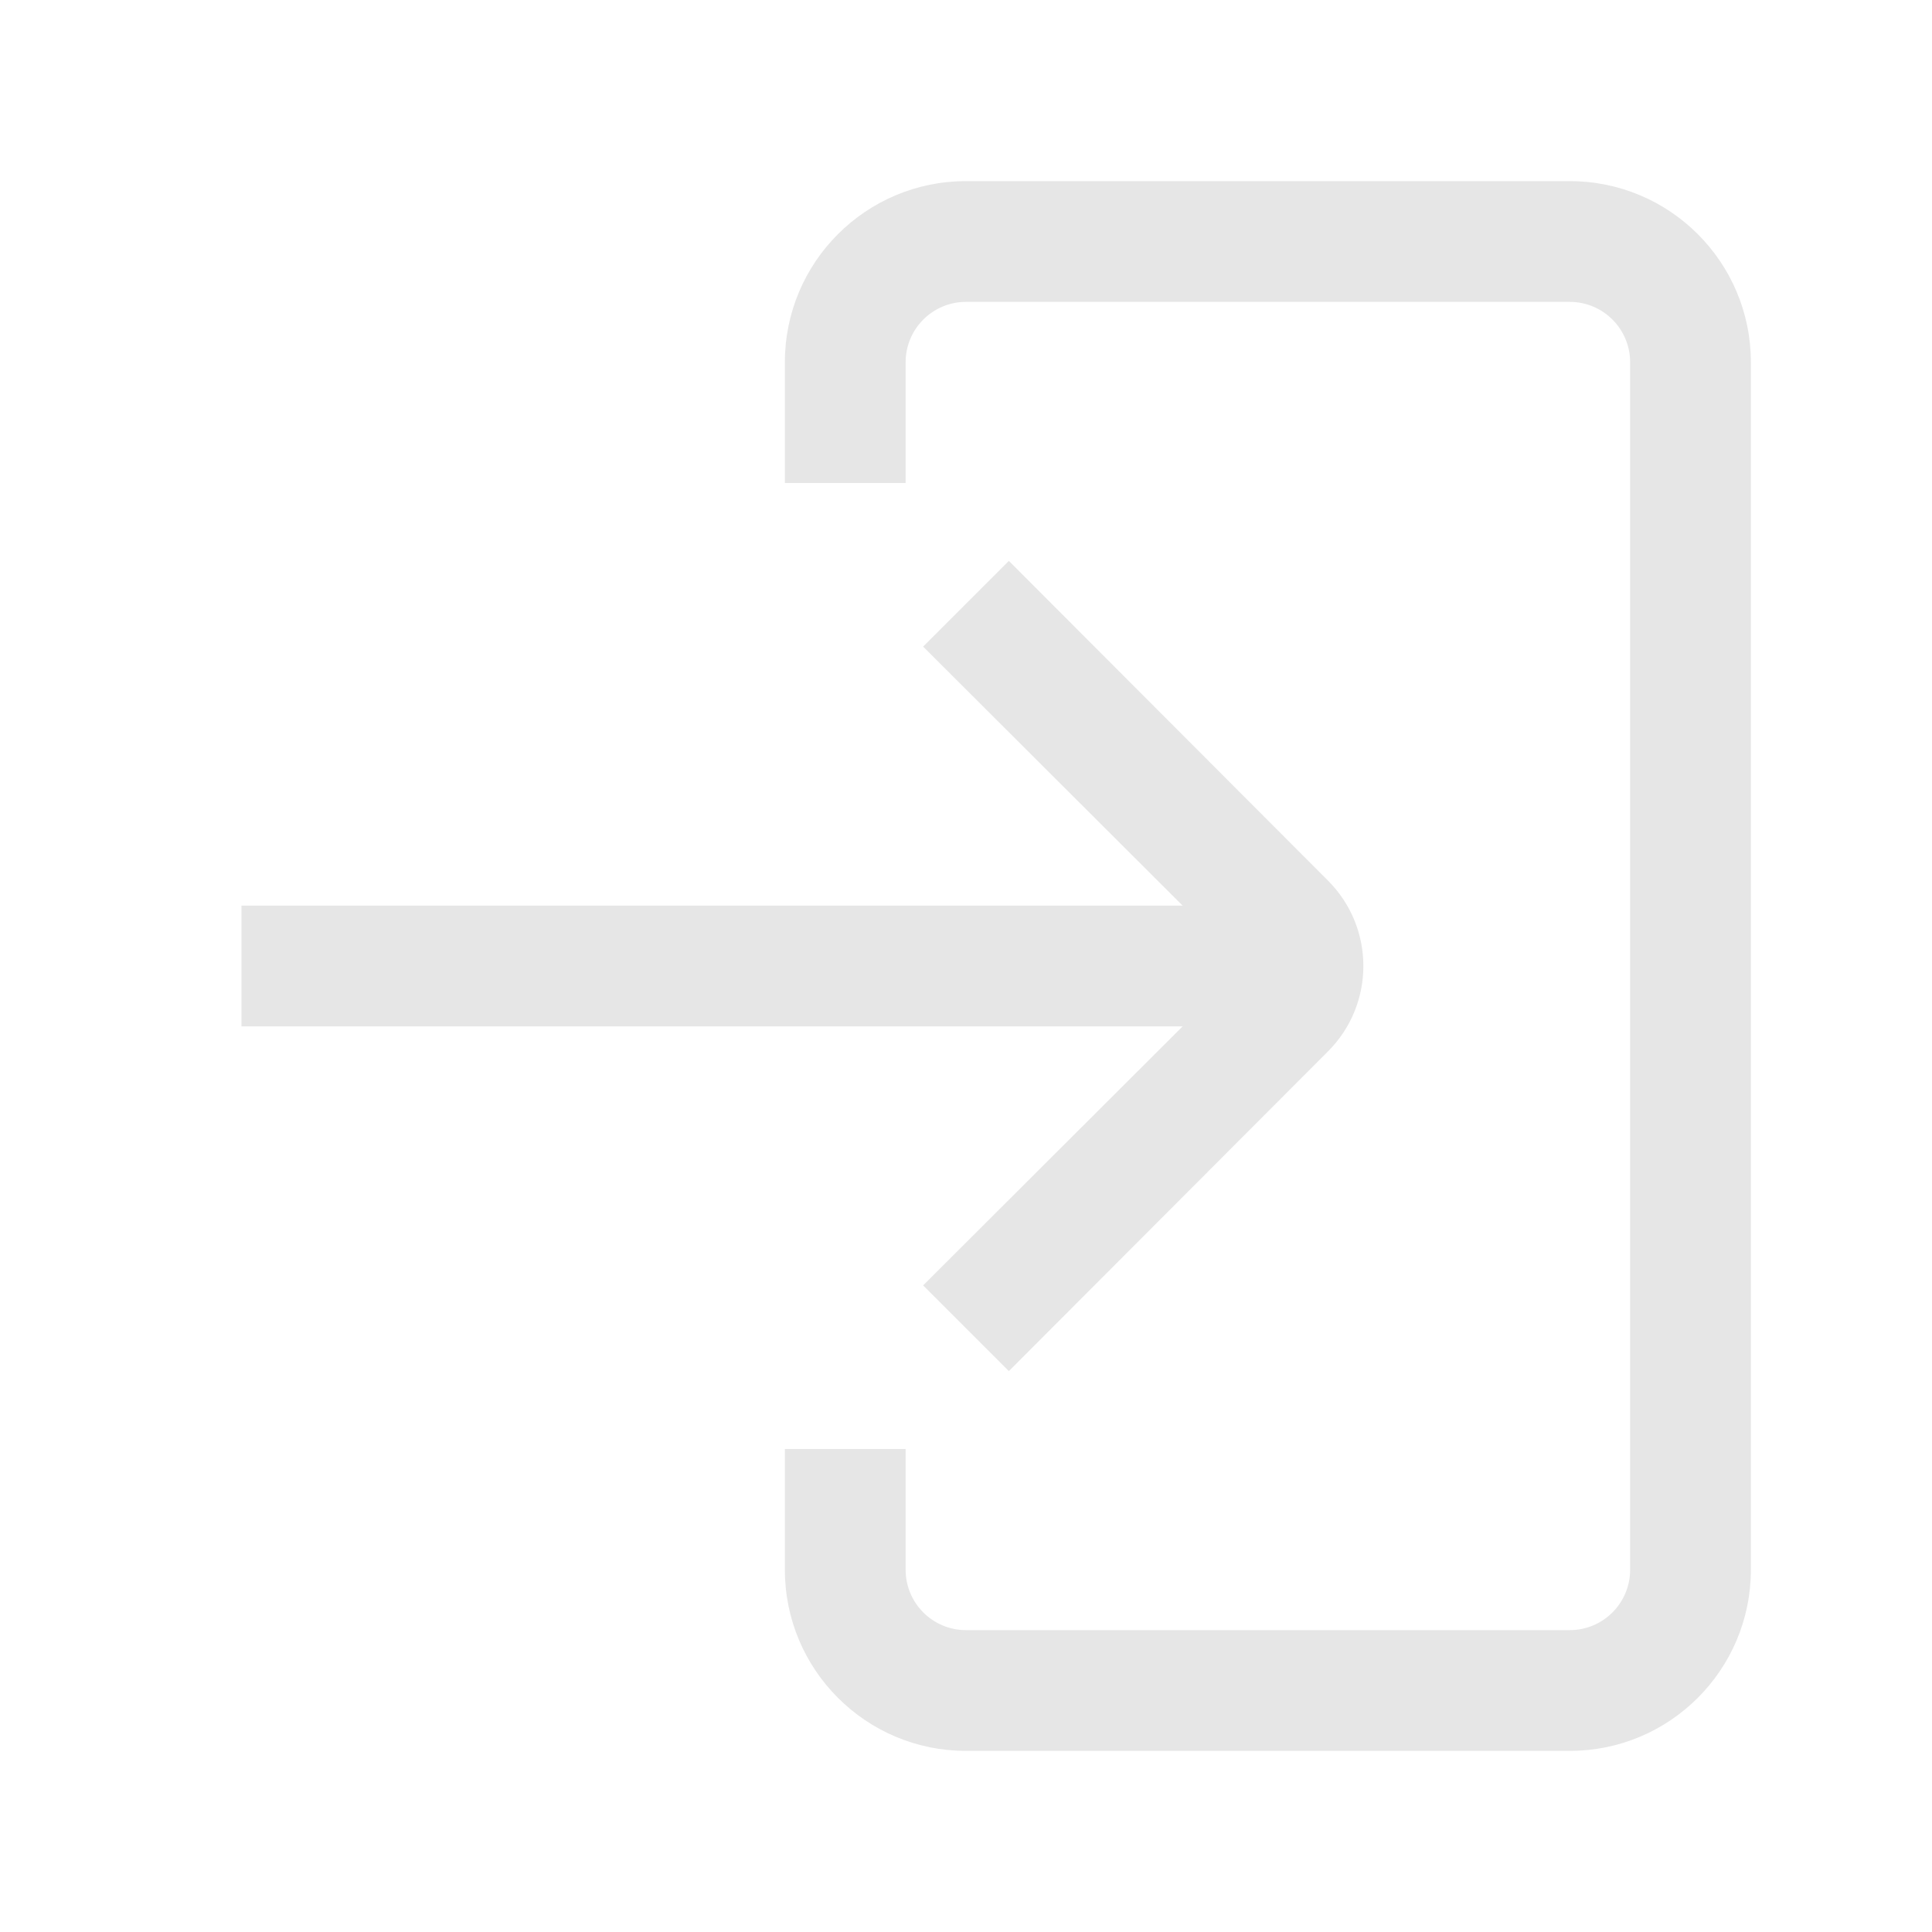
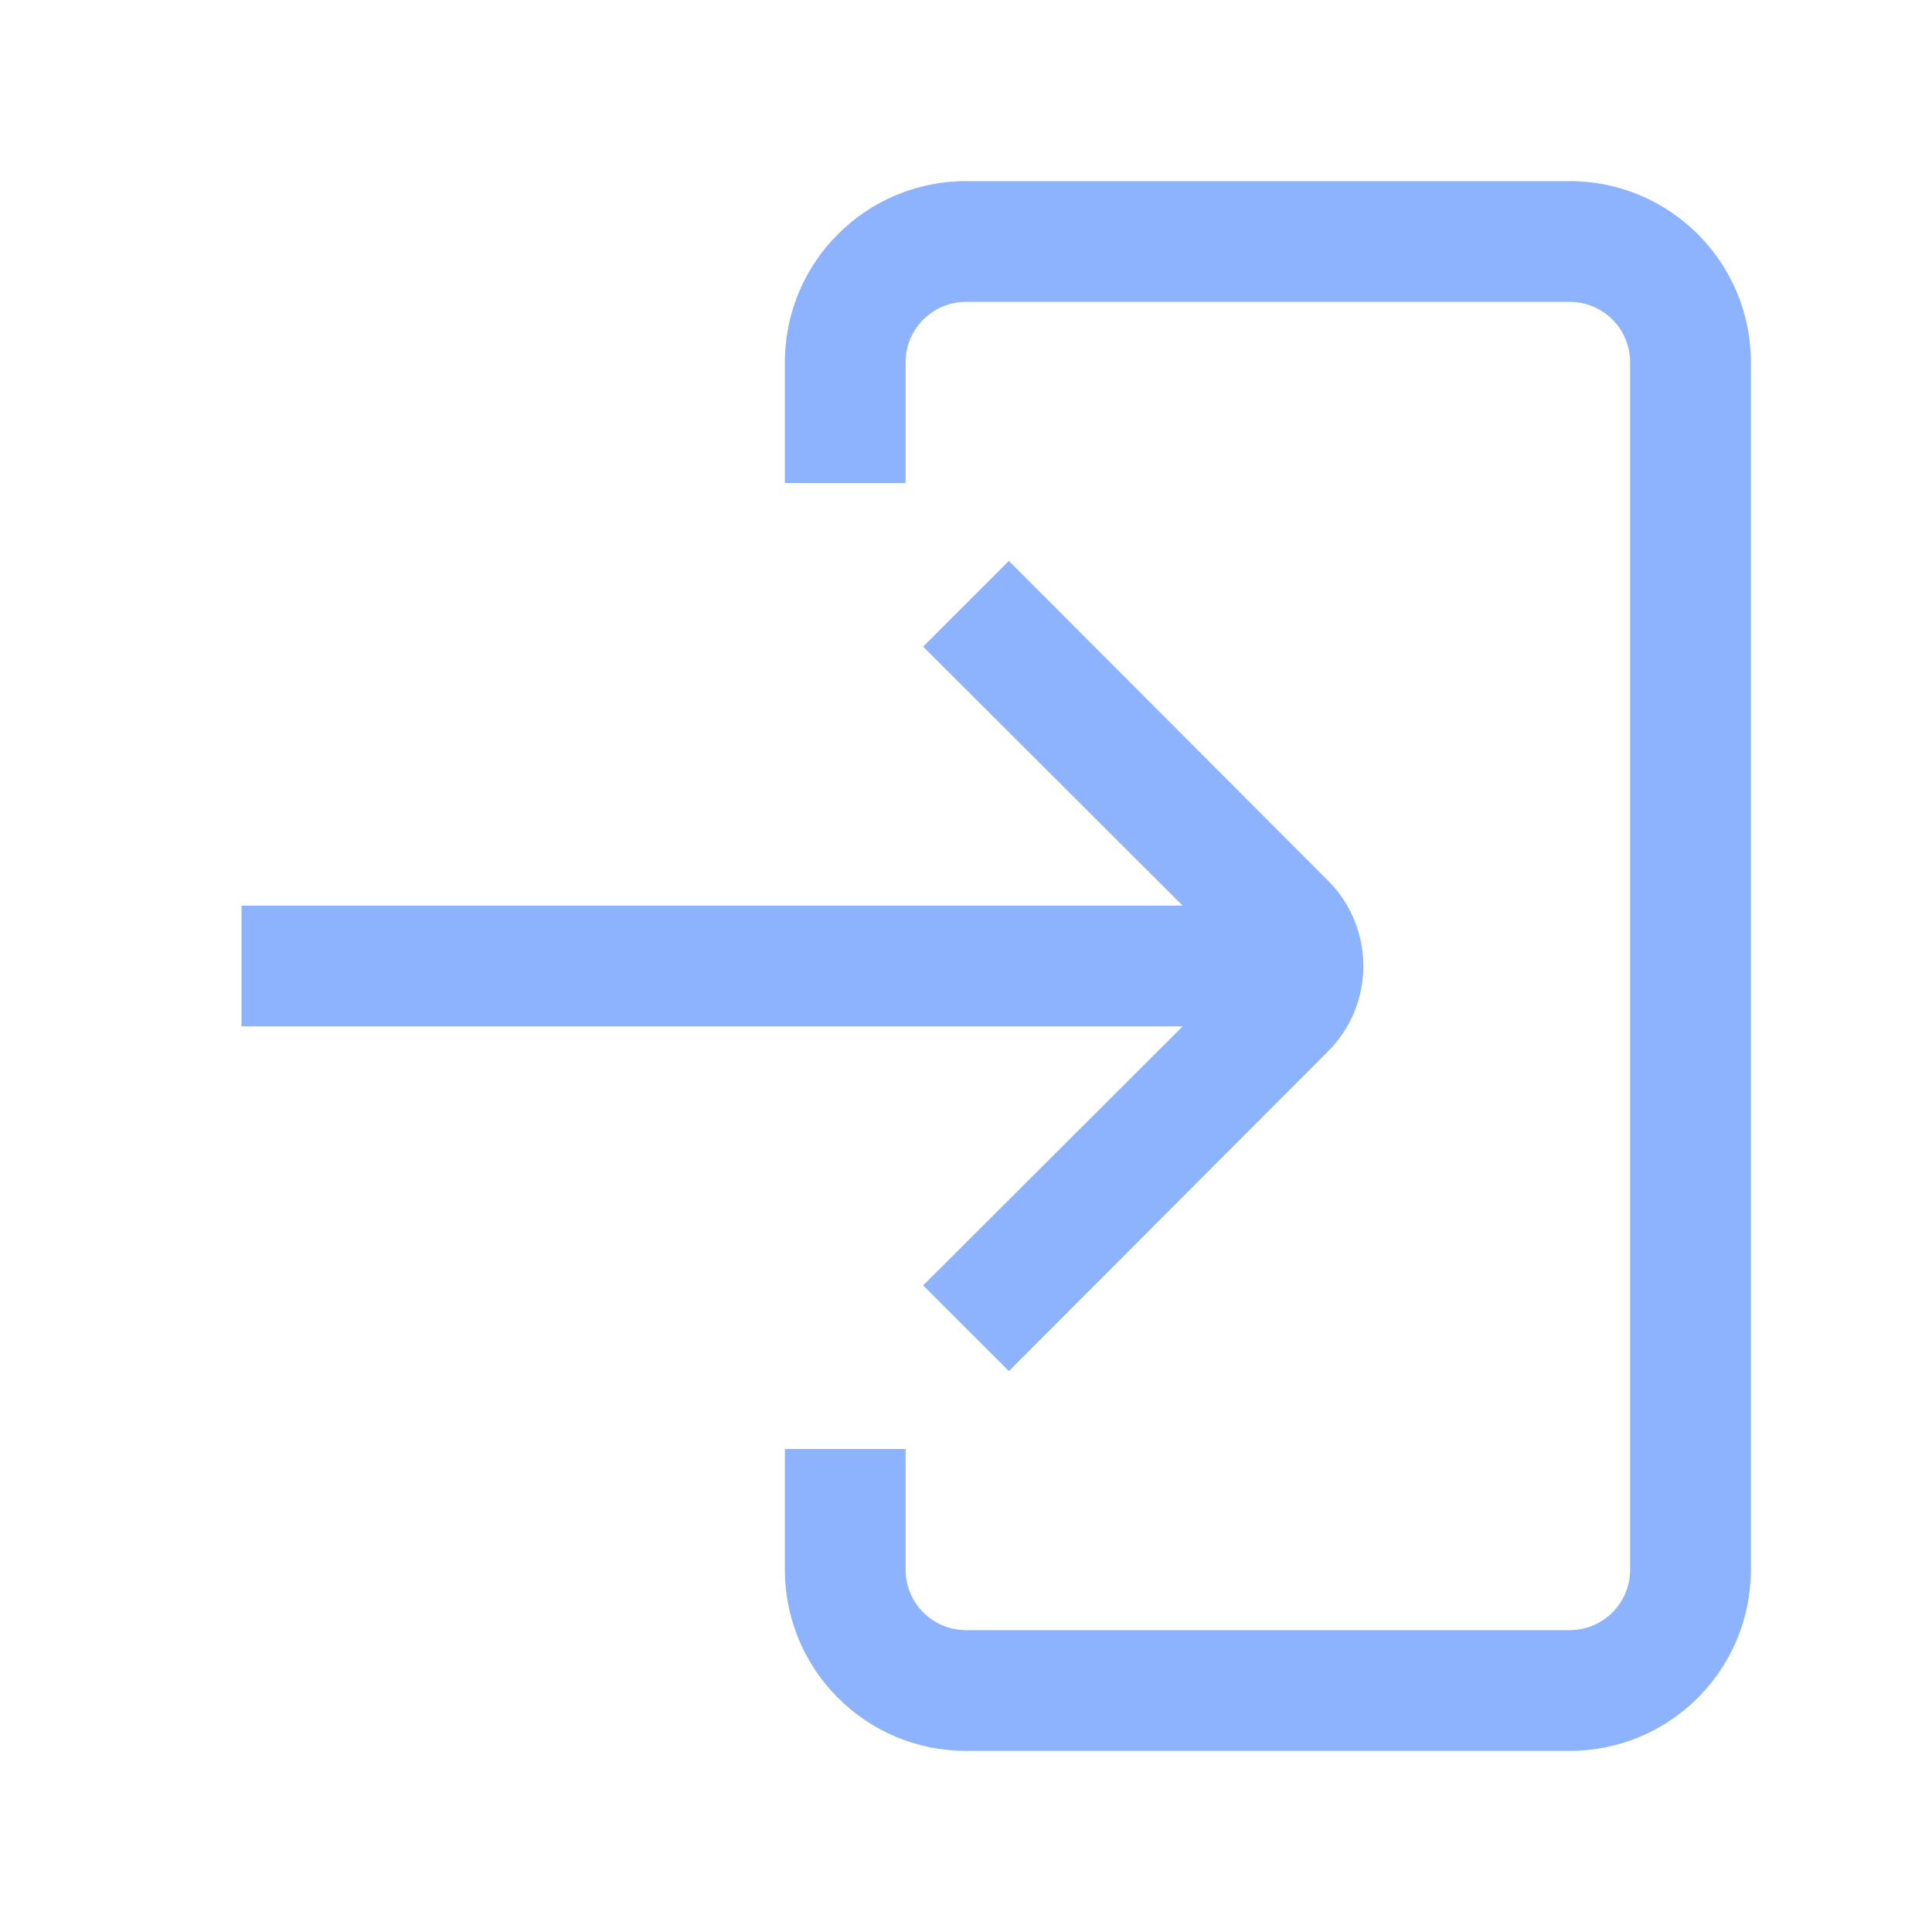
- <svg xmlns="http://www.w3.org/2000/svg" fill="hsl(0, 0%, 90%)" viewBox="0 0 32 32">
+ <svg xmlns="http://www.w3.org/2000/svg" fill="hsl(219.76deg 100% 77.66%)" viewBox="0 0 32 32">
  <g id="_104_log-in-01" data-name="104 log-in-01">
    <path d="M16.71,22.71l-1.42-1.42L20.59,16l-5.3-5.29,1.42-1.42L22,14.59a2,2,0,0,1,0,2.82Z" />
    <rect x="4" y="15" width="18" height="2" />
    <path d="M26,29H16a3,3,0,0,1-3-3V24h2v2a1,1,0,0,0,1,1H26a1,1,0,0,0,1-1V6a1,1,0,0,0-1-1H16a1,1,0,0,0-1,1V8H13V6a3,3,0,0,1,3-3H26a3,3,0,0,1,3,3V26A3,3,0,0,1,26,29Z" />
  </g>
</svg>
